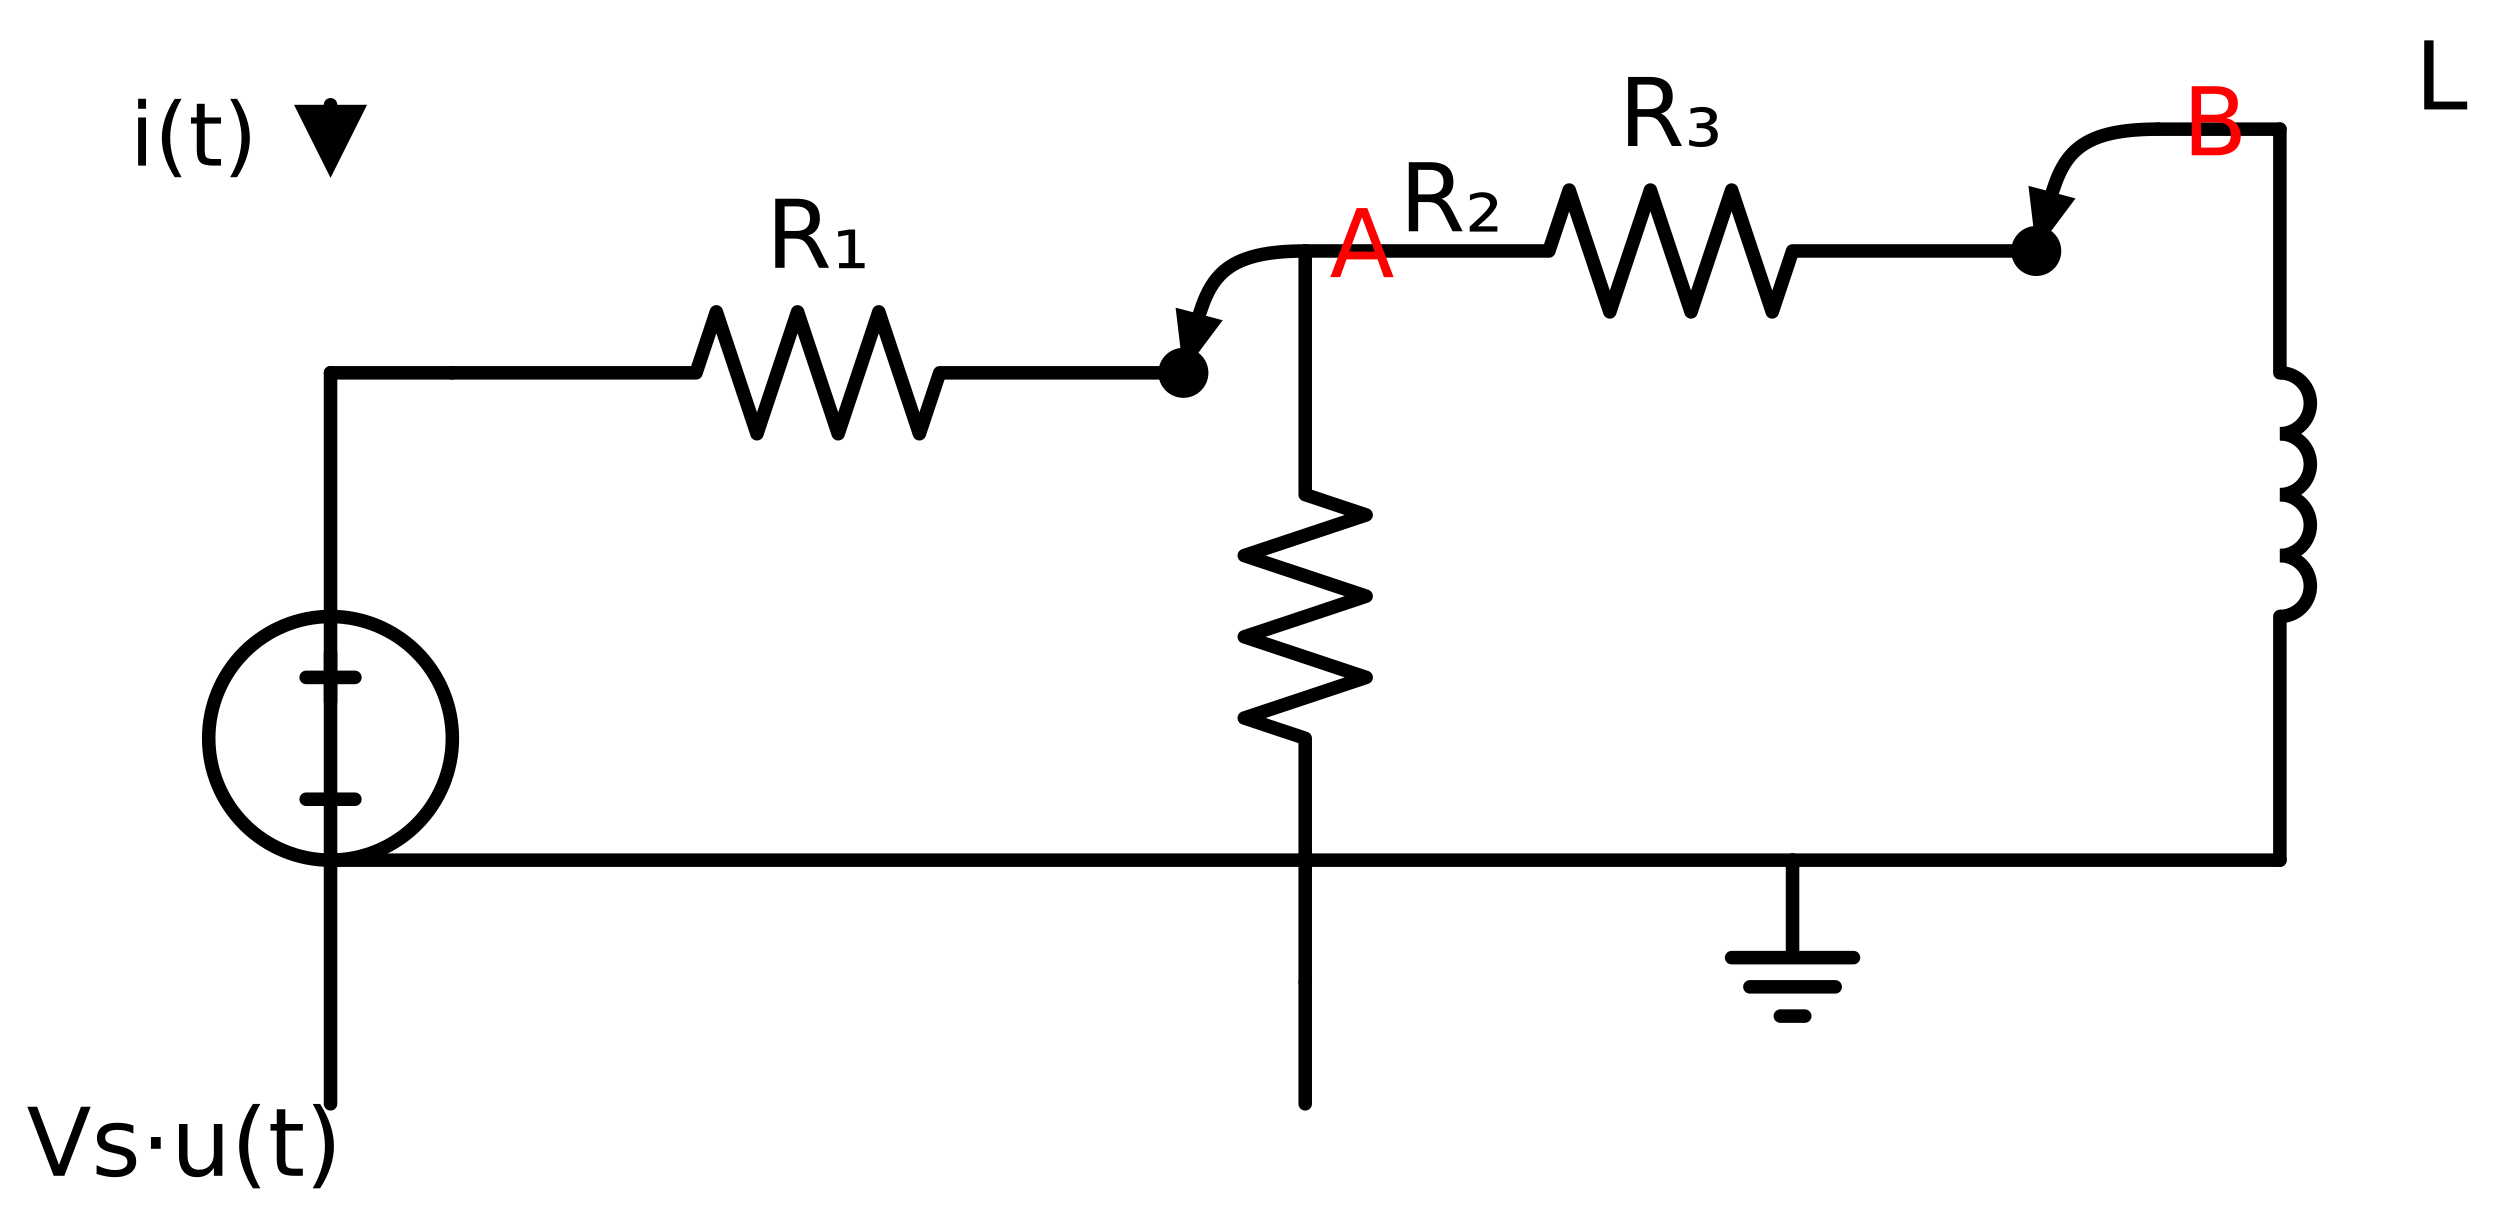
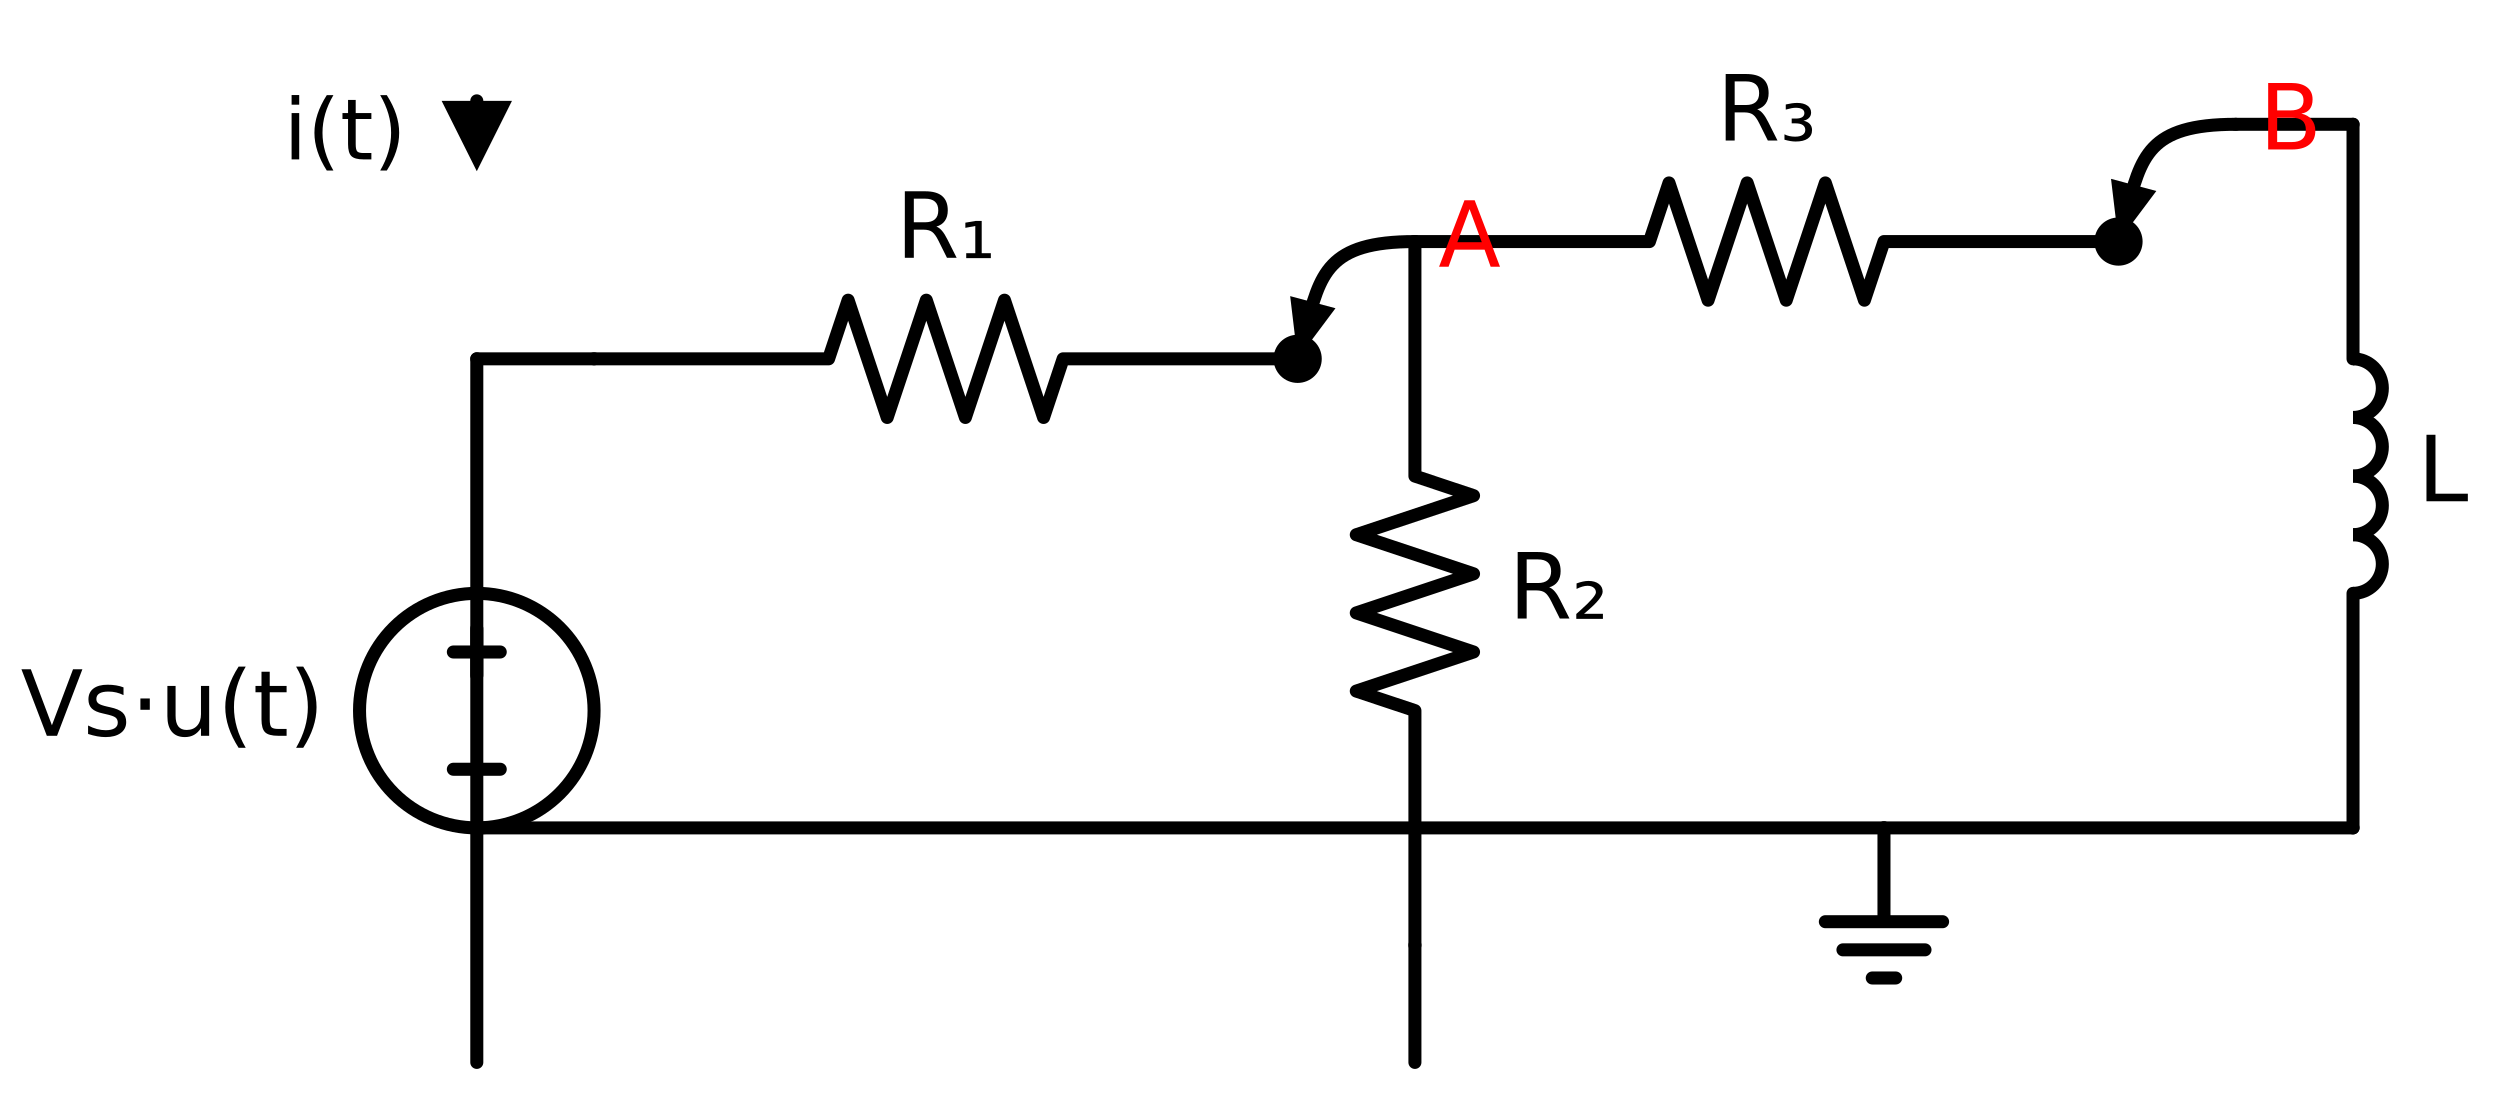
- <svg xmlns="http://www.w3.org/2000/svg" xmlns:xlink="http://www.w3.org/1999/xlink" width="369.354pt" height="181.76pt" viewBox="0 0 369.354 181.76" version="1.1">
+ <svg xmlns="http://www.w3.org/2000/svg" xmlns:xlink="http://www.w3.org/1999/xlink" width="383.748pt" height="167.76pt" viewBox="0 0 383.748 167.76" version="1.1">
  <defs>
    <style type="text/css">*{stroke-linejoin: round; stroke-linecap: butt}</style>
  </defs>
  <g id="figure_1">
    <g id="patch_1">
-       <path d="M 0 181.76  L 369.354 181.76  L 369.354 0  L 0 0  L 0 181.76  z " style="fill: none" />
+       <path d="M 0 167.76  L 383.748 167.76  L 383.748 0  L 0 0  L 0 167.76  z " style="fill: none" />
    </g>
    <g id="axes_1">
      <g id="patch_2">
-         <path d="M 48.834 127.08  C 53.608 127.08 58.186 125.183 61.562 121.808  C 64.937 118.432 66.834 113.854 66.834 109.08  C 66.834 104.306 64.937 99.728 61.562 96.352  C 58.186 92.977 53.608 91.08 48.834 91.08  C 44.06 91.08 39.482 92.977 36.106 96.352  C 32.731 99.728 30.834 104.306 30.834 109.08  C 30.834 113.854 32.731 118.432 36.106 121.808  C 39.482 125.183 44.06 127.08 48.834 127.08  L 48.834 127.08  z " clip-path="url(#pe6c7df1a05)" style="fill: none; stroke: #000000; stroke-width: 2; stroke-linejoin: miter" />
+         <path d="M 73.188 127.08  C 77.962 127.08 82.54 125.183 85.916 121.808  C 89.291 118.432 91.188 113.854 91.188 109.08  C 91.188 104.306 89.291 99.728 85.916 96.352  C 82.54 92.977 77.962 91.08 73.188 91.08  C 68.414 91.08 63.836 92.977 60.46 96.352  C 57.085 99.728 55.188 104.306 55.188 109.08  C 55.188 113.854 57.085 118.432 60.46 121.808  C 63.836 125.183 68.414 127.08 73.188 127.08  L 73.188 127.08  z " clip-path="url(#pce3bd5b222)" style="fill: none; stroke: #000000; stroke-width: 2; stroke-linejoin: miter" />
      </g>
      <g id="patch_3">
-         <path d="M 175.999 50.733  C 178.328 42.04 179.334 37.08 192.834 37.08  " clip-path="url(#pe6c7df1a05)" style="fill: none; stroke: #000000; stroke-width: 2; stroke-linejoin: miter; stroke-linecap: round" />
+         <path d="M 200.353 50.733  C 202.682 42.04 203.688 37.08 217.188 37.08  " clip-path="url(#pce3bd5b222)" style="fill: none; stroke: #000000; stroke-width: 2; stroke-linejoin: miter; stroke-linecap: round" />
      </g>
      <g id="patch_4">
-         <path d="M 180.641 47.318  L 174.834 55.08  L 173.686 45.455  z " clip-path="url(#pe6c7df1a05)" />
+         <path d="M 204.995 47.318  L 199.188 55.08  L 198.04 45.455  z " clip-path="url(#pce3bd5b222)" />
      </g>
      <g id="patch_5">
-         <path d="M 301.999 32.733  C 304.328 24.04 305.334 19.08 318.834 19.08  " clip-path="url(#pe6c7df1a05)" style="fill: none; stroke: #000000; stroke-width: 2; stroke-linejoin: miter; stroke-linecap: round" />
+         <path d="M 326.353 32.733  C 328.682 24.04 329.688 19.08 343.188 19.08  " clip-path="url(#pce3bd5b222)" style="fill: none; stroke: #000000; stroke-width: 2; stroke-linejoin: miter; stroke-linecap: round" />
      </g>
      <g id="patch_6">
-         <path d="M 306.641 29.318  L 300.834 37.08  L 299.686 27.455  z " clip-path="url(#pe6c7df1a05)" />
+         <path d="M 330.995 29.318  L 325.188 37.08  L 324.04 27.455  z " clip-path="url(#pce3bd5b222)" />
      </g>
      <g id="patch_7">
-         <path d="M 336.834 64.08  C 338.027 64.08 339.172 63.606 340.016 62.762  C 340.86 61.918 341.334 60.773 341.334 59.58  C 341.334 58.387 340.86 57.242 340.016 56.398  C 339.172 55.554 338.027 55.08 336.834 55.08  " clip-path="url(#pe6c7df1a05)" style="fill: none; stroke: #000000; stroke-width: 2; stroke-linejoin: miter" />
+         <path d="M 361.188 64.08  C 362.381 64.08 363.526 63.606 364.37 62.762  C 365.214 61.918 365.688 60.773 365.688 59.58  C 365.688 58.387 365.214 57.242 364.37 56.398  C 363.526 55.554 362.381 55.08 361.188 55.08  " clip-path="url(#pce3bd5b222)" style="fill: none; stroke: #000000; stroke-width: 2; stroke-linejoin: miter" />
      </g>
      <g id="patch_8">
-         <path d="M 336.834 73.08  C 338.027 73.08 339.172 72.606 340.016 71.762  C 340.86 70.918 341.334 69.773 341.334 68.58  C 341.334 67.387 340.86 66.242 340.016 65.398  C 339.172 64.554 338.027 64.08 336.834 64.08  " clip-path="url(#pe6c7df1a05)" style="fill: none; stroke: #000000; stroke-width: 2; stroke-linejoin: miter" />
+         <path d="M 361.188 73.08  C 362.381 73.08 363.526 72.606 364.37 71.762  C 365.214 70.918 365.688 69.773 365.688 68.58  C 365.688 67.387 365.214 66.242 364.37 65.398  C 363.526 64.554 362.381 64.08 361.188 64.08  " clip-path="url(#pce3bd5b222)" style="fill: none; stroke: #000000; stroke-width: 2; stroke-linejoin: miter" />
      </g>
      <g id="patch_9">
-         <path d="M 336.834 82.08  C 338.027 82.08 339.172 81.606 340.016 80.762  C 340.86 79.918 341.334 78.773 341.334 77.58  C 341.334 76.387 340.86 75.242 340.016 74.398  C 339.172 73.554 338.027 73.08 336.834 73.08  " clip-path="url(#pe6c7df1a05)" style="fill: none; stroke: #000000; stroke-width: 2; stroke-linejoin: miter" />
+         <path d="M 361.188 82.08  C 362.381 82.08 363.526 81.606 364.37 80.762  C 365.214 79.918 365.688 78.773 365.688 77.58  C 365.688 76.387 365.214 75.242 364.37 74.398  C 363.526 73.554 362.381 73.08 361.188 73.08  " clip-path="url(#pce3bd5b222)" style="fill: none; stroke: #000000; stroke-width: 2; stroke-linejoin: miter" />
      </g>
      <g id="patch_10">
-         <path d="M 336.834 91.08  C 338.027 91.08 339.172 90.606 340.016 89.762  C 340.86 88.918 341.334 87.773 341.334 86.58  C 341.334 85.387 340.86 84.242 340.016 83.398  C 339.172 82.554 338.027 82.08 336.834 82.08  " clip-path="url(#pe6c7df1a05)" style="fill: none; stroke: #000000; stroke-width: 2; stroke-linejoin: miter" />
+         <path d="M 361.188 91.08  C 362.381 91.08 363.526 90.606 364.37 89.762  C 365.214 88.918 365.688 87.773 365.688 86.58  C 365.688 85.387 365.214 84.242 364.37 83.398  C 363.526 82.554 362.381 82.08 361.188 82.08  " clip-path="url(#pce3bd5b222)" style="fill: none; stroke: #000000; stroke-width: 2; stroke-linejoin: miter" />
      </g>
      <g id="line2d_1">
-         <path d="M 48.834 163.08  L 48.834 127.08  L 48.834 127.08  M 48.834 91.08  L 48.834 91.08  L 48.834 55.08  " clip-path="url(#pe6c7df1a05)" style="fill: none; stroke: #000000; stroke-width: 2; stroke-linecap: round" />
+         <path d="M 73.188 163.08  L 73.188 127.08  L 73.188 127.08  M 73.188 91.08  L 73.188 91.08  L 73.188 55.08  " clip-path="url(#pce3bd5b222)" style="fill: none; stroke: #000000; stroke-width: 2; stroke-linecap: round" />
      </g>
      <g id="line2d_2">
-         <path d="M 52.434 118.08  L 45.234 118.08  " clip-path="url(#pe6c7df1a05)" style="fill: none; stroke: #000000; stroke-width: 2; stroke-linecap: round" />
+         <path d="M 76.788 118.08  L 69.588 118.08  " clip-path="url(#pce3bd5b222)" style="fill: none; stroke: #000000; stroke-width: 2; stroke-linecap: round" />
      </g>
      <g id="line2d_3">
-         <path d="M 48.834 103.68  L 48.834 96.48  " clip-path="url(#pe6c7df1a05)" style="fill: none; stroke: #000000; stroke-width: 2; stroke-linecap: round" />
+         <path d="M 73.188 103.68  L 73.188 96.48  " clip-path="url(#pce3bd5b222)" style="fill: none; stroke: #000000; stroke-width: 2; stroke-linecap: round" />
      </g>
      <g id="line2d_4">
-         <path d="M 52.434 100.08  L 45.234 100.08  " clip-path="url(#pe6c7df1a05)" style="fill: none; stroke: #000000; stroke-width: 2; stroke-linecap: round" />
+         <path d="M 76.788 100.08  L 69.588 100.08  " clip-path="url(#pce3bd5b222)" style="fill: none; stroke: #000000; stroke-width: 2; stroke-linecap: round" />
      </g>
      <g id="line2d_5">
-         <path d="M 48.834 55.08  L 57.834 55.08  L 66.834 55.08  " clip-path="url(#pe6c7df1a05)" style="fill: none; stroke: #000000; stroke-width: 2; stroke-linecap: round" />
+         <path d="M 73.188 55.08  L 82.188 55.08  L 91.188 55.08  " clip-path="url(#pce3bd5b222)" style="fill: none; stroke: #000000; stroke-width: 2; stroke-linecap: round" />
      </g>
      <g id="line2d_6">
-         <path d="M 66.834 55.08  L 102.834 55.08  L 105.834 46.08  L 111.834 64.08  L 117.834 46.08  L 123.834 64.08  L 129.834 46.08  L 135.834 64.08  L 138.834 55.08  L 174.834 55.08  " clip-path="url(#pe6c7df1a05)" style="fill: none; stroke: #000000; stroke-width: 2; stroke-linecap: round" />
+         <path d="M 91.188 55.08  L 127.188 55.08  L 130.188 46.08  L 136.188 64.08  L 142.188 46.08  L 148.188 64.08  L 154.188 46.08  L 160.188 64.08  L 163.188 55.08  L 199.188 55.08  " clip-path="url(#pce3bd5b222)" style="fill: none; stroke: #000000; stroke-width: 2; stroke-linecap: round" />
      </g>
      <g id="line2d_7">
-         <path d="M 192.834 37.08  L 192.834 73.08  L 201.834 76.08  L 183.834 82.08  L 201.834 88.08  L 183.834 94.08  L 201.834 100.08  L 183.834 106.08  L 192.834 109.08  L 192.834 145.08  " clip-path="url(#pe6c7df1a05)" style="fill: none; stroke: #000000; stroke-width: 2; stroke-linecap: round" />
+         <path d="M 217.188 37.08  L 217.188 73.08  L 226.188 76.08  L 208.188 82.08  L 226.188 88.08  L 208.188 94.08  L 226.188 100.08  L 208.188 106.08  L 217.188 109.08  L 217.188 145.08  " clip-path="url(#pce3bd5b222)" style="fill: none; stroke: #000000; stroke-width: 2; stroke-linecap: round" />
      </g>
      <g id="line2d_8">
-         <path d="M 192.834 145.08  L 192.834 154.08  L 192.834 163.08  " clip-path="url(#pe6c7df1a05)" style="fill: none; stroke: #000000; stroke-width: 2; stroke-linecap: round" />
+         <path d="M 217.188 145.08  L 217.188 154.08  L 217.188 163.08  " clip-path="url(#pce3bd5b222)" style="fill: none; stroke: #000000; stroke-width: 2; stroke-linecap: round" />
      </g>
      <g id="line2d_9">
-         <path d="M 192.834 37.08  L 228.834 37.08  L 231.834 28.08  L 237.834 46.08  L 243.834 28.08  L 249.834 46.08  L 255.834 28.08  L 261.834 46.08  L 264.834 37.08  L 300.834 37.08  " clip-path="url(#pe6c7df1a05)" style="fill: none; stroke: #000000; stroke-width: 2; stroke-linecap: round" />
+         <path d="M 217.188 37.08  L 253.188 37.08  L 256.188 28.08  L 262.188 46.08  L 268.188 28.08  L 274.188 46.08  L 280.188 28.08  L 286.188 46.08  L 289.188 37.08  L 325.188 37.08  " clip-path="url(#pce3bd5b222)" style="fill: none; stroke: #000000; stroke-width: 2; stroke-linecap: round" />
      </g>
      <g id="line2d_10">
-         <path d="M 318.834 19.08  L 327.834 19.08  L 336.834 19.08  " clip-path="url(#pe6c7df1a05)" style="fill: none; stroke: #000000; stroke-width: 2; stroke-linecap: round" />
+         <path d="M 343.188 19.08  L 352.188 19.08  L 361.188 19.08  " clip-path="url(#pce3bd5b222)" style="fill: none; stroke: #000000; stroke-width: 2; stroke-linecap: round" />
      </g>
      <g id="line2d_11">
-         <path d="M 336.834 19.08  L 336.834 55.08  M 336.834 91.08  L 336.834 127.08  " clip-path="url(#pe6c7df1a05)" style="fill: none; stroke: #000000; stroke-width: 2; stroke-linecap: round" />
+         <path d="M 361.188 19.08  L 361.188 55.08  M 361.188 91.08  L 361.188 127.08  " clip-path="url(#pce3bd5b222)" style="fill: none; stroke: #000000; stroke-width: 2; stroke-linecap: round" />
      </g>
      <g id="line2d_12">
-         <path d="M 336.834 127.08  L 300.834 127.08  L 264.834 127.08  " clip-path="url(#pe6c7df1a05)" style="fill: none; stroke: #000000; stroke-width: 2; stroke-linecap: round" />
+         <path d="M 361.188 127.08  L 325.188 127.08  L 289.188 127.08  " clip-path="url(#pce3bd5b222)" style="fill: none; stroke: #000000; stroke-width: 2; stroke-linecap: round" />
      </g>
      <g id="line2d_13">
-         <path d="M 264.834 127.08  L 264.834 141.48  L 255.834 141.48  L 273.834 141.48  M 258.534 145.8  L 271.134 145.8  M 263.034 150.12  L 266.634 150.12  " clip-path="url(#pe6c7df1a05)" style="fill: none; stroke: #000000; stroke-width: 2; stroke-linecap: round" />
+         <path d="M 289.188 127.08  L 289.188 141.48  L 280.188 141.48  L 298.188 141.48  M 282.888 145.8  L 295.488 145.8  M 287.388 150.12  L 290.988 150.12  " clip-path="url(#pce3bd5b222)" style="fill: none; stroke: #000000; stroke-width: 2; stroke-linecap: round" />
      </g>
      <g id="line2d_14">
-         <path d="M 264.834 127.08  L 156.834 127.08  L 48.834 127.08  " clip-path="url(#pe6c7df1a05)" style="fill: none; stroke: #000000; stroke-width: 2; stroke-linecap: round" />
+         <path d="M 289.188 127.08  L 181.188 127.08  L 73.188 127.08  " clip-path="url(#pce3bd5b222)" style="fill: none; stroke: #000000; stroke-width: 2; stroke-linecap: round" />
      </g>
      <g id="line2d_15">
-         <path d="M 48.834 127.08  L 48.834 109.08  L 48.834 91.08  " clip-path="url(#pe6c7df1a05)" style="fill: none; stroke: #000000; stroke-width: 2; stroke-linecap: round" />
+         <path d="M 73.188 127.08  L 73.188 109.08  L 73.188 91.08  " clip-path="url(#pce3bd5b222)" style="fill: none; stroke: #000000; stroke-width: 2; stroke-linecap: round" />
      </g>
      <g id="text_1">
-         <g transform="translate(3.931656 173.7178) scale(0.14 -0.14)">
+         <g transform="translate(3.183312 112.9431) scale(0.14 -0.14)">
          <defs>
            <path id="DejaVuSans-56" d="M 1831 0  L 50 4666  L 709 4666  L 2188 738  L 3669 4666  L 4325 4666  L 2547 0  L 1831 0  z " transform="scale(0.015625)" />
            <path id="DejaVuSans-73" d="M 2834 3397  L 2834 2853  Q 2591 2978 2328 3040  Q 2066 3103 1784 3103  Q 1356 3103 1142 2972  Q 928 2841 928 2578  Q 928 2378 1081 2264  Q 1234 2150 1697 2047  L 1894 2003  Q 2506 1872 2764 1633  Q 3022 1394 3022 966  Q 3022 478 2636 193  Q 2250 -91 1575 -91  Q 1294 -91 989 -36  Q 684 19 347 128  L 347 722  Q 666 556 975 473  Q 1284 391 1588 391  Q 1994 391 2212 530  Q 2431 669 2431 922  Q 2431 1156 2273 1281  Q 2116 1406 1581 1522  L 1381 1569  Q 847 1681 609 1914  Q 372 2147 372 2553  Q 372 3047 722 3315  Q 1072 3584 1716 3584  Q 2034 3584 2315 3537  Q 2597 3491 2834 3397  z " transform="scale(0.015625)" />
            <path id="DejaVuSans-b7" d="M 684 2619  L 1344 2619  L 1344 1825  L 684 1825  L 684 2619  z " transform="scale(0.015625)" />
            <path id="DejaVuSans-75" d="M 544 1381  L 544 3500  L 1119 3500  L 1119 1403  Q 1119 906 1312 657  Q 1506 409 1894 409  Q 2359 409 2629 706  Q 2900 1003 2900 1516  L 2900 3500  L 3475 3500  L 3475 0  L 2900 0  L 2900 538  Q 2691 219 2414 64  Q 2138 -91 1772 -91  Q 1169 -91 856 284  Q 544 659 544 1381  z M 1991 3584  L 1991 3584  z " transform="scale(0.015625)" />
            <path id="DejaVuSans-28" d="M 1984 4856  Q 1566 4138 1362 3434  Q 1159 2731 1159 2009  Q 1159 1288 1364 580  Q 1569 -128 1984 -844  L 1484 -844  Q 1016 -109 783 600  Q 550 1309 550 2009  Q 550 2706 781 3412  Q 1013 4119 1484 4856  L 1984 4856  z " transform="scale(0.015625)" />
            <path id="DejaVuSans-74" d="M 1172 4494  L 1172 3500  L 2356 3500  L 2356 3053  L 1172 3053  L 1172 1153  Q 1172 725 1289 603  Q 1406 481 1766 481  L 2356 481  L 2356 0  L 1766 0  Q 1100 0 847 248  Q 594 497 594 1153  L 594 3053  L 172 3053  L 172 3500  L 594 3500  L 594 4494  L 1172 4494  z " transform="scale(0.015625)" />
            <path id="DejaVuSans-29" d="M 513 4856  L 1013 4856  Q 1481 4119 1714 3412  Q 1947 2706 1947 2009  Q 1947 1309 1714 600  Q 1481 -109 1013 -844  L 513 -844  Q 928 -128 1133 580  Q 1338 1288 1338 2009  Q 1338 2731 1133 3434  Q 928 4138 513 4856  z " transform="scale(0.015625)" />
          </defs>
          <use xlink:href="#DejaVuSans-56" />
          <use xlink:href="#DejaVuSans-73" transform="translate(68.4082 0)" />
          <use xlink:href="#DejaVuSans-b7" transform="translate(120.5078 0)" />
          <use xlink:href="#DejaVuSans-75" transform="translate(152.2949 0)" />
          <use xlink:href="#DejaVuSans-28" transform="translate(215.6738 0)" />
          <use xlink:href="#DejaVuSans-74" transform="translate(254.6875 0)" />
          <use xlink:href="#DejaVuSans-29" transform="translate(293.8965 0)" />
        </g>
      </g>
      <g id="text_2">
-         <g transform="translate(113.1635 39.56844) scale(0.14 -0.14)">
+         <g transform="translate(137.5175 39.56844) scale(0.14 -0.14)">
          <defs>
            <path id="DejaVuSans-52" d="M 2841 2188  Q 3044 2119 3236 1894  Q 3428 1669 3622 1275  L 4263 0  L 3584 0  L 2988 1197  Q 2756 1666 2539 1819  Q 2322 1972 1947 1972  L 1259 1972  L 1259 0  L 628 0  L 628 4666  L 2053 4666  Q 2853 4666 3247 4331  Q 3641 3997 3641 3322  Q 3641 2881 3436 2590  Q 3231 2300 2841 2188  z M 1259 4147  L 1259 2491  L 2053 2491  Q 2509 2491 2742 2702  Q 2975 2913 2975 3322  Q 2975 3731 2742 3939  Q 2509 4147 2053 4147  L 1259 4147  z " transform="scale(0.015625)" />
            <path id="DejaVuSans-2081" d="M 488 319  L 1125 319  L 1125 2229  L 428 2101  L 428 2463  L 1147 2585  L 1575 2585  L 1575 319  L 2216 319  L 2216 -24  L 488 -24  L 488 319  z " transform="scale(0.015625)" />
          </defs>
          <use xlink:href="#DejaVuSans-52" />
          <use xlink:href="#DejaVuSans-2081" transform="translate(69.48242 0)" />
        </g>
      </g>
      <g id="text_3">
-         <g style="fill: #ff0000" transform="translate(196.434 40.94313) scale(0.14 -0.14)">
+         <g style="fill: #ff0000" transform="translate(220.788 40.94313) scale(0.14 -0.14)">
          <defs>
            <path id="DejaVuSans-41" d="M 2188 4044  L 1331 1722  L 3047 1722  L 2188 4044  z M 1831 4666  L 2547 4666  L 4325 0  L 3669 0  L 3244 1197  L 1141 1197  L 716 0  L 50 0  L 1831 4666  z " transform="scale(0.015625)" />
          </defs>
          <use xlink:href="#DejaVuSans-41" />
        </g>
      </g>
      <g id="text_4">
-         <g transform="translate(206.7635 34.16844) scale(0.14 -0.14)">
+         <g transform="translate(231.588 94.94312) scale(0.14 -0.14)">
          <defs>
            <path id="DejaVuSans-2082" d="M 838 332  L 2163 332  L 2163 -24  L 294 -24  L 294 319  Q 400 416 597 591  Q 1672 1544 1672 1838  Q 1672 2044 1509 2170  Q 1347 2297 1081 2297  Q 919 2297 728 2242  Q 538 2188 313 2079  L 313 2463  Q 553 2551 761 2594  Q 969 2638 1147 2638  Q 1600 2638 1872 2432  Q 2144 2226 2144 1888  Q 2144 1454 1109 566  Q 934 416 838 332  z " transform="scale(0.015625)" />
          </defs>
          <use xlink:href="#DejaVuSans-52" />
          <use xlink:href="#DejaVuSans-2082" transform="translate(69.48242 0)" />
        </g>
      </g>
      <g id="text_5">
-         <g transform="translate(239.1635 21.56844) scale(0.14 -0.14)">
+         <g transform="translate(263.5175 21.56844) scale(0.14 -0.14)">
          <defs>
            <path id="DejaVuSans-2083" d="M 1638 1388  Q 1925 1332 2083 1161  Q 2241 991 2241 735  Q 2241 347 1944 138  Q 1647 -71 1094 -71  Q 916 -71 720 -38  Q 525 -6 306 57  L 306 435  Q 469 351 655 310  Q 841 269 1050 269  Q 1391 269 1578 392  Q 1766 516 1766 735  Q 1766 966 1592 1085  Q 1419 1204 1081 1204  L 813 1204  L 813 1541  L 1106 1541  Q 1400 1541 1551 1639  Q 1703 1738 1703 1926  Q 1703 2107 1547 2202  Q 1391 2297 1094 2297  Q 969 2297 809 2269  Q 650 2241 397 2169  L 397 2529  Q 625 2582 825 2610  Q 1025 2638 1197 2638  Q 1647 2638 1911 2453  Q 2175 2269 2175 1960  Q 2175 1744 2034 1594  Q 1894 1444 1638 1388  z " transform="scale(0.015625)" />
          </defs>
          <use xlink:href="#DejaVuSans-52" />
          <use xlink:href="#DejaVuSans-2083" transform="translate(69.48242 0)" />
        </g>
      </g>
      <g id="text_6">
-         <g style="fill: #ff0000" transform="translate(322.434 22.94312) scale(0.14 -0.14)">
+         <g style="fill: #ff0000" transform="translate(346.788 22.94312) scale(0.14 -0.14)">
          <defs>
            <path id="DejaVuSans-42" d="M 1259 2228  L 1259 519  L 2272 519  Q 2781 519 3026 730  Q 3272 941 3272 1375  Q 3272 1813 3026 2020  Q 2781 2228 2272 2228  L 1259 2228  z M 1259 4147  L 1259 2741  L 2194 2741  Q 2656 2741 2882 2914  Q 3109 3088 3109 3444  Q 3109 3797 2882 3972  Q 2656 4147 2194 4147  L 1259 4147  z M 628 4666  L 2241 4666  Q 2963 4666 3353 4366  Q 3744 4066 3744 3513  Q 3744 3084 3544 2831  Q 3344 2578 2956 2516  Q 3422 2416 3680 2098  Q 3938 1781 3938 1306  Q 3938 681 3513 340  Q 3088 0 2303 0  L 628 0  L 628 4666  z " transform="scale(0.015625)" />
          </defs>
          <use xlink:href="#DejaVuSans-42" />
        </g>
      </g>
      <g id="text_7">
-         <g transform="translate(356.7837 16.16844) scale(0.14 -0.14)">
+         <g transform="translate(371.088 76.94312) scale(0.14 -0.14)">
          <defs>
            <path id="DejaVuSans-4c" d="M 628 4666  L 1259 4666  L 1259 531  L 3531 531  L 3531 0  L 628 0  L 628 4666  z " transform="scale(0.015625)" />
          </defs>
          <use xlink:href="#DejaVuSans-4c" />
        </g>
      </g>
      <g id="patch_11">
-         <path d="M 174.834 57.78  C 175.55 57.78 176.237 57.496 176.743 56.989  C 177.25 56.483 177.534 55.796 177.534 55.08  C 177.534 54.364 177.25 53.677 176.743 53.171  C 176.237 52.664 175.55 52.38 174.834 52.38  C 174.118 52.38 173.431 52.664 172.925 53.171  C 172.418 53.677 172.134 54.364 172.134 55.08  C 172.134 55.796 172.418 56.483 172.925 56.989  C 173.431 57.496 174.118 57.78 174.834 57.78  z " clip-path="url(#pe6c7df1a05)" style="stroke: #000000; stroke-width: 2; stroke-linejoin: miter" />
+         <path d="M 199.188 57.78  C 199.904 57.78 200.591 57.496 201.097 56.989  C 201.604 56.483 201.888 55.796 201.888 55.08  C 201.888 54.364 201.604 53.677 201.097 53.171  C 200.591 52.664 199.904 52.38 199.188 52.38  C 198.472 52.38 197.785 52.664 197.279 53.171  C 196.772 53.677 196.488 54.364 196.488 55.08  C 196.488 55.796 196.772 56.483 197.279 56.989  C 197.785 57.496 198.472 57.78 199.188 57.78  z " clip-path="url(#pce3bd5b222)" style="stroke: #000000; stroke-width: 2; stroke-linejoin: miter" />
      </g>
      <g id="patch_12">
-         <path d="M 300.834 39.78  C 301.55 39.78 302.237 39.496 302.743 38.989  C 303.25 38.483 303.534 37.796 303.534 37.08  C 303.534 36.364 303.25 35.677 302.743 35.171  C 302.237 34.664 301.55 34.38 300.834 34.38  C 300.118 34.38 299.431 34.664 298.925 35.171  C 298.418 35.677 298.134 36.364 298.134 37.08  C 298.134 37.796 298.418 38.483 298.925 38.989  C 299.431 39.496 300.118 39.78 300.834 39.78  z " clip-path="url(#pe6c7df1a05)" style="stroke: #000000; stroke-width: 2; stroke-linejoin: miter" />
+         <path d="M 325.188 39.78  C 325.904 39.78 326.591 39.496 327.097 38.989  C 327.604 38.483 327.888 37.796 327.888 37.08  C 327.888 36.364 327.604 35.677 327.097 35.171  C 326.591 34.664 325.904 34.38 325.188 34.38  C 324.472 34.38 323.785 34.664 323.279 35.171  C 322.772 35.677 322.488 36.364 322.488 37.08  C 322.488 37.796 322.772 38.483 323.279 38.989  C 323.785 39.496 324.472 39.78 325.188 39.78  z " clip-path="url(#pce3bd5b222)" style="stroke: #000000; stroke-width: 2; stroke-linejoin: miter" />
      </g>
      <g id="line2d_16">
-         <path d="M 48.834 15.48  L 48.834 15.48  " clip-path="url(#pe6c7df1a05)" style="fill: none; stroke: #000000; stroke-width: 2; stroke-linecap: round" />
+         <path d="M 73.188 15.48  L 73.188 15.48  " clip-path="url(#pce3bd5b222)" style="fill: none; stroke: #000000; stroke-width: 2; stroke-linecap: round" />
      </g>
      <g id="patch_13">
-         <path d="M 54.234 15.48  L 48.834 26.28  L 43.434 15.48  z " clip-path="url(#pe6c7df1a05)" />
+         <path d="M 78.588 15.48  L 73.188 26.28  L 67.788 15.48  z " clip-path="url(#pce3bd5b222)" />
      </g>
      <g id="text_8">
-         <g transform="translate(19.18197 24.46719) scale(0.13 -0.13)">
+         <g transform="translate(43.53597 24.46719) scale(0.13 -0.13)">
          <defs>
            <path id="DejaVuSans-69" d="M 603 3500  L 1178 3500  L 1178 0  L 603 0  L 603 3500  z M 603 4863  L 1178 4863  L 1178 4134  L 603 4134  L 603 4863  z " transform="scale(0.015625)" />
          </defs>
          <use xlink:href="#DejaVuSans-69" />
          <use xlink:href="#DejaVuSans-28" transform="translate(27.7832 0)" />
          <use xlink:href="#DejaVuSans-74" transform="translate(66.79688 0)" />
          <use xlink:href="#DejaVuSans-29" transform="translate(106.0059 0)" />
        </g>
      </g>
    </g>
  </g>
  <defs>
-     <clipPath id="pe6c7df1a05">
-       <rect x="0" y="0" width="369.354" height="181.76" />
+     <clipPath id="pce3bd5b222">
+       <rect x="0" y="-0" width="383.748" height="167.76" />
    </clipPath>
  </defs>
</svg>
